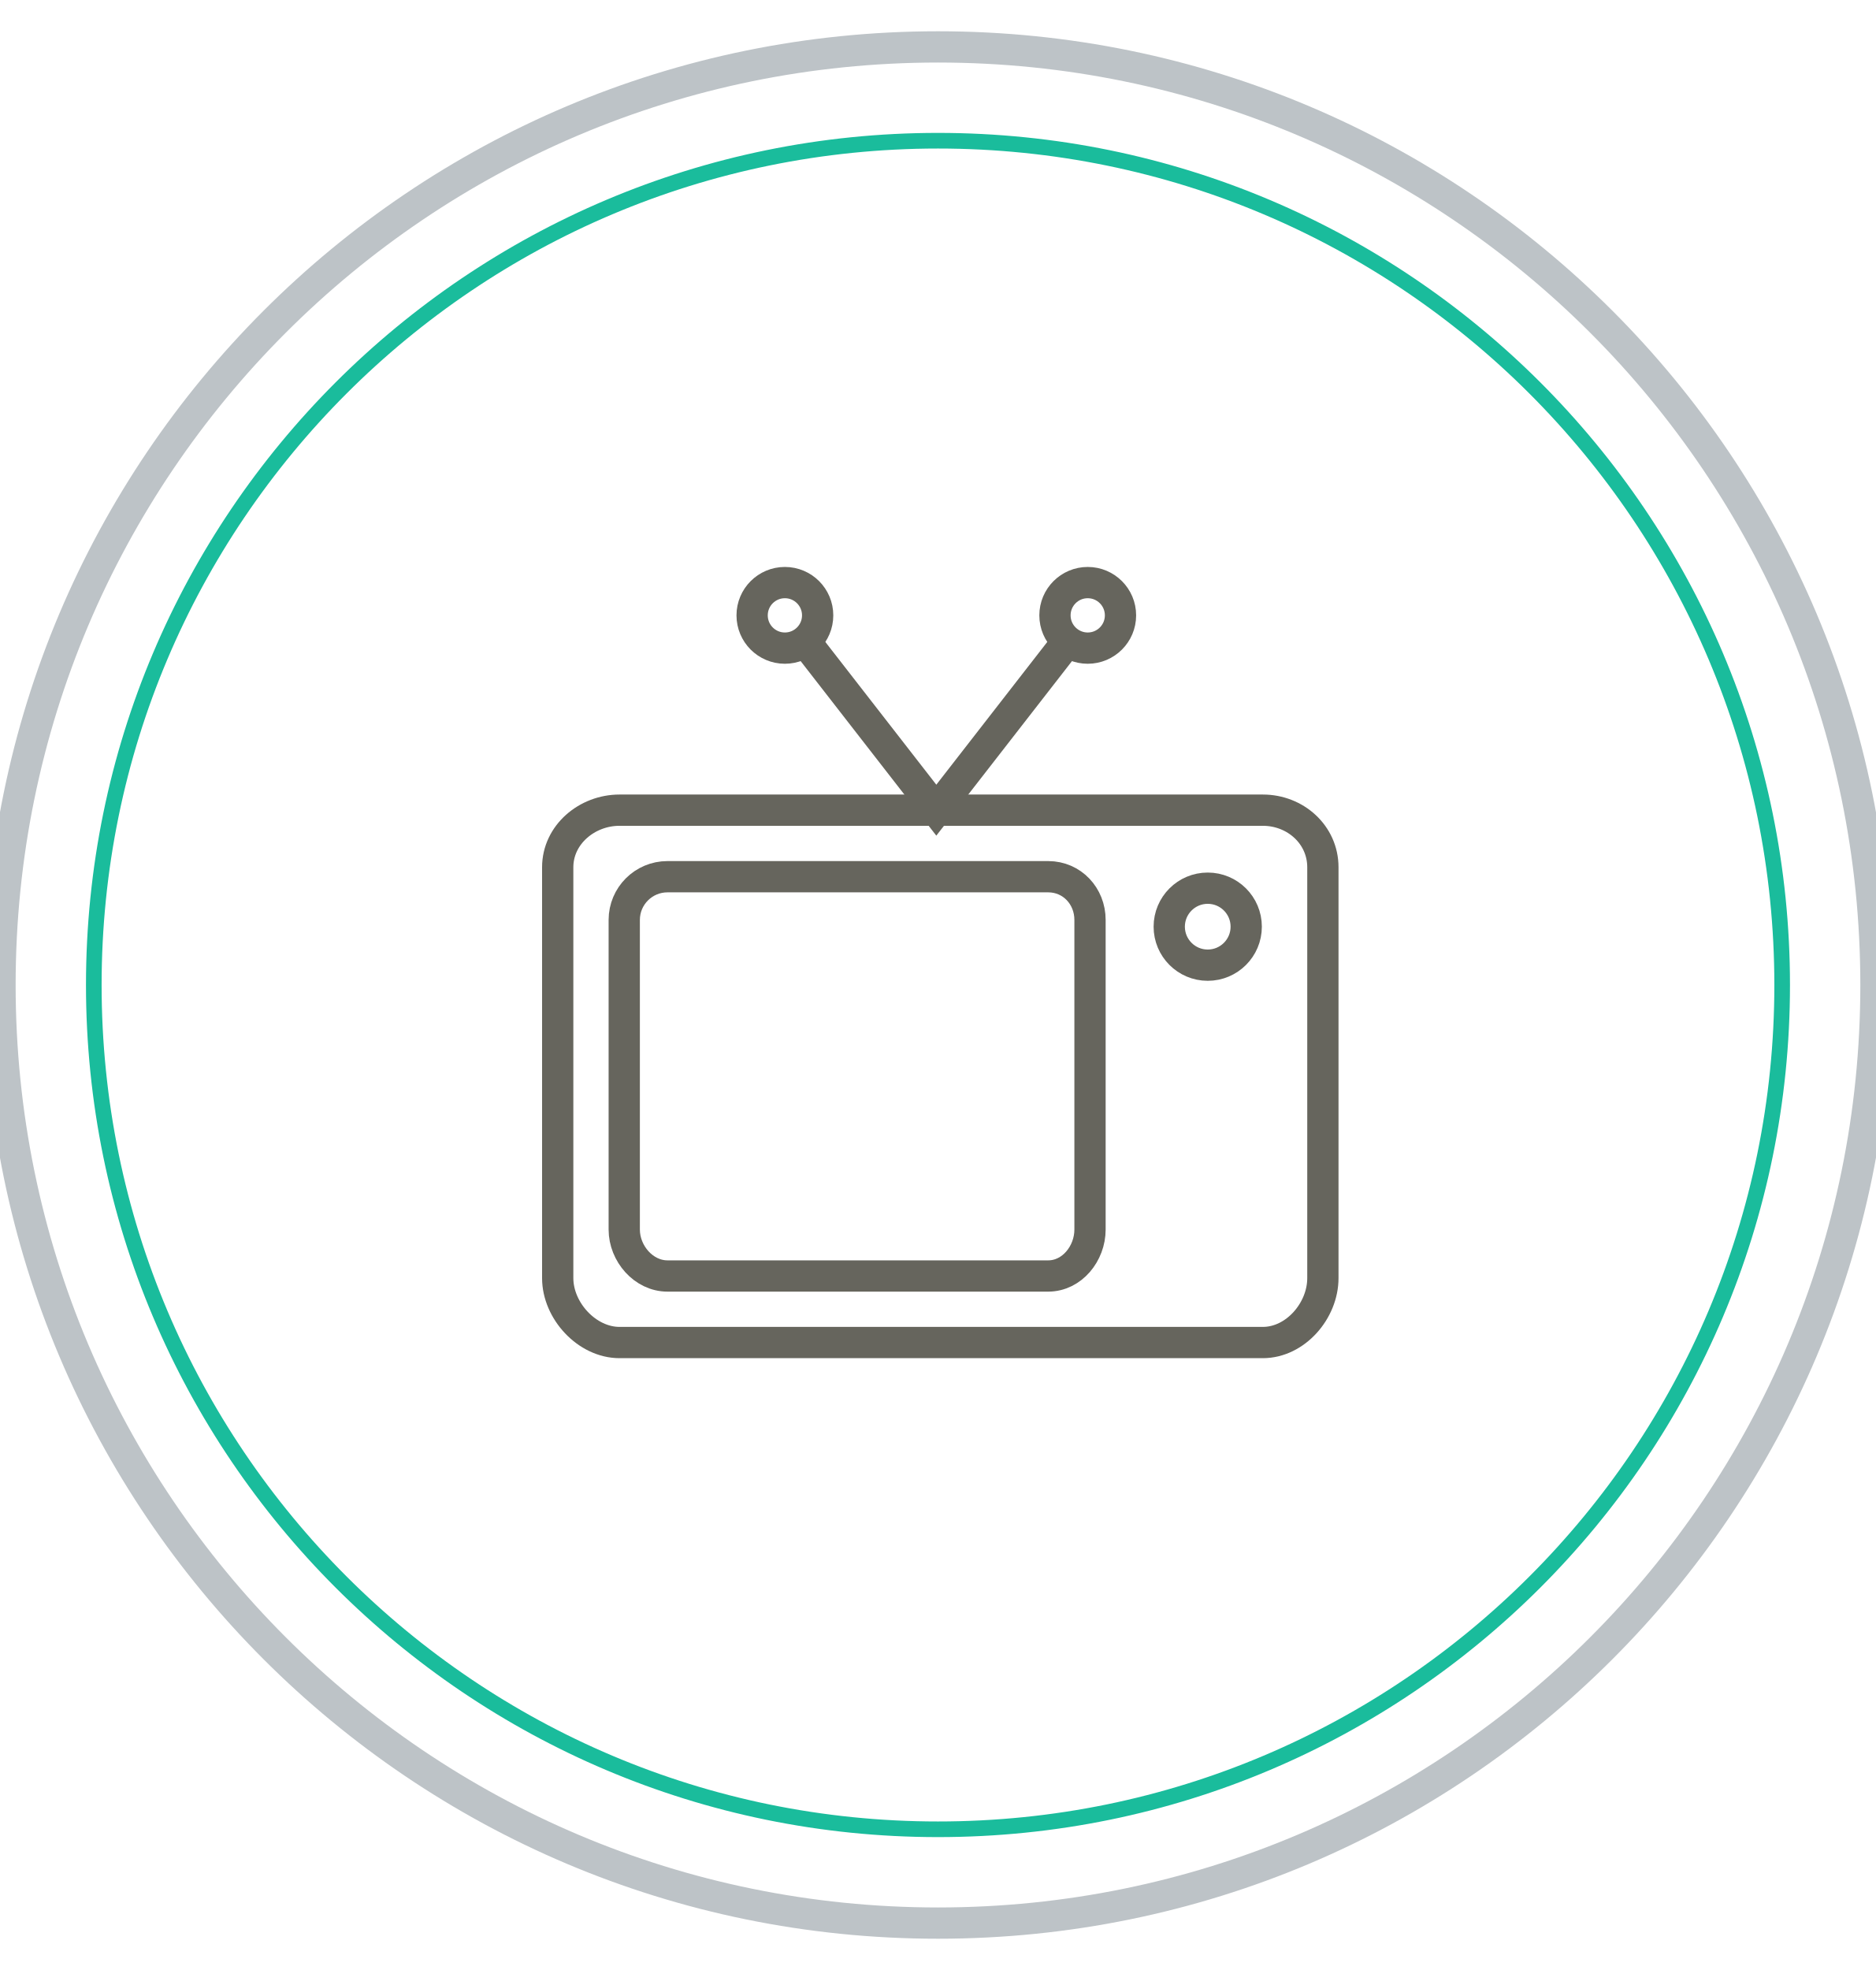
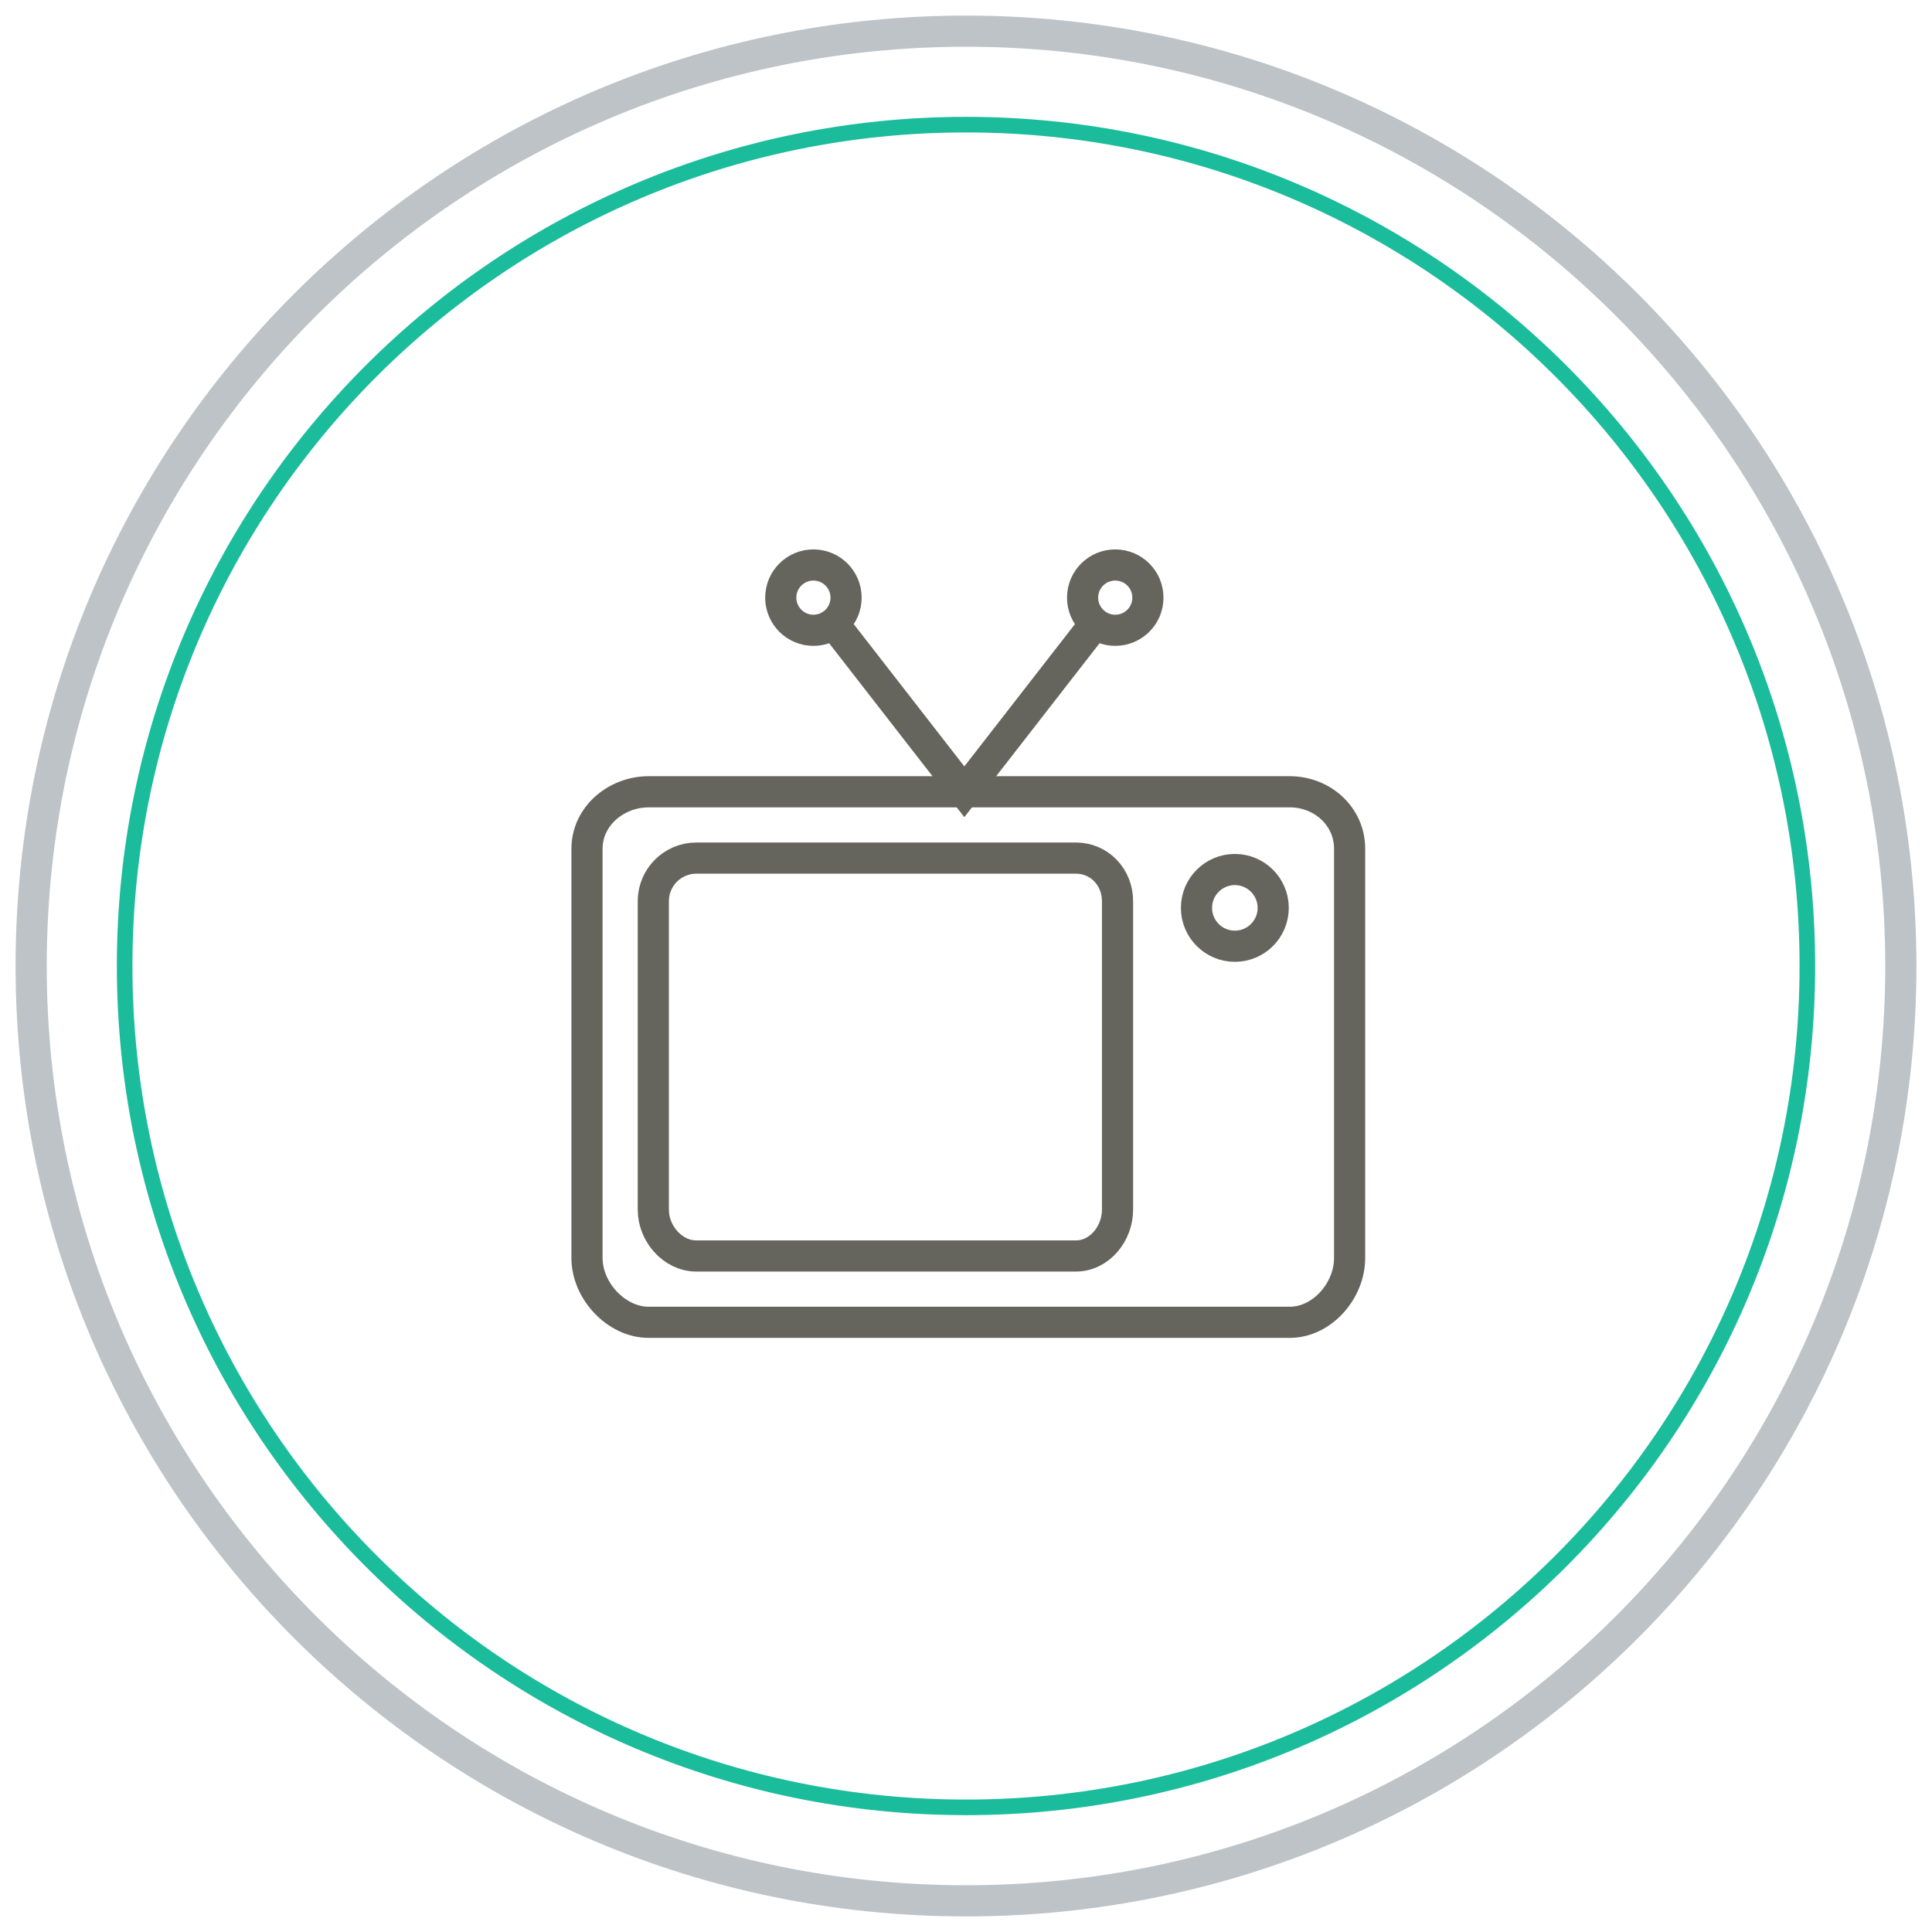
- <svg xmlns="http://www.w3.org/2000/svg" width="60px" height="63px" viewBox="0 -1 60 62" version="1.1">
-   <defs />
-   <g id="ZFC-V2" stroke="none" stroke-width="1" fill="none" fill-rule="evenodd">
+ <svg xmlns="http://www.w3.org/2000/svg" width="63px" height="63px" viewBox="-1 -1 62 62" version="1.1">
+   <g stroke="none" stroke-width="1" fill="none" fill-rule="evenodd">
    <g transform="translate(-977, -2346)" id="When-&amp;-Where">
      <g transform="translate(0, 2165)">
-         <g id="icon-circle-tv" transform="translate(977, 181)">
-           <circle id="Oval-10-Copy-2" stroke="#BDC3C7" cx="30" cy="30" r="30" />
-           <circle id="Oval-10-Copy-3" stroke="#1ABC9C" stroke-width="0.5" cx="30" cy="30" r="27" />
-           <g id="thin-0592_tv_televison_movie_news-copy" transform="translate(17.14286, 16.42857)">
-             <g id="Group" transform="translate(0.62069, 0.44335)" stroke="#66655D">
-               <circle id="Oval" cx="20.864" cy="11.263" r="1.231" />
-               <path d="M15.761,9.665 C16.524,9.665 17.099,10.284 17.099,11.046 L17.099,20.95 C17.099,21.713 16.524,22.434 15.761,22.434 L3.584,22.434 C2.821,22.434 2.202,21.713 2.202,20.95 L2.202,11.046 C2.202,10.284 2.821,9.665 3.584,9.665 L15.761,9.665 L15.761,9.665 Z" id="Shape" />
-               <path d="M22.626,7.537 C23.669,7.537 24.547,8.322 24.547,9.363 L24.547,22.502 C24.547,23.544 23.669,24.562 22.626,24.562 L2.051,24.562 C1.009,24.562 0.074,23.544 0.074,22.502 L0.074,9.363 C0.074,8.322 1.009,7.537 2.051,7.537 L22.626,7.537 L22.626,7.537 Z" id="Shape" />
-               <path d="M7.981,2.132 L12.183,7.537 L16.385,2.132" id="Shape" />
-               <circle id="Oval" cx="17.026" cy="1.307" r="1.048" />
-               <circle id="Oval" cx="7.34" cy="1.307" r="1.048" />
+         <g transform="translate(977, 181)">
+           <circle stroke="#BDC3C7" cx="30" cy="30" r="30" />
+           <circle stroke="#1ABC9C" stroke-width="0.5" cx="30" cy="30" r="27" />
+           <g transform="translate(17.14286, 16.42857)">
+             <g transform="translate(0.62069, 0.44335)" stroke="#66655D">
+               <circle cx="20.864" cy="11.263" r="1.231" />
+               <path d="M15.761,9.665 C16.524,9.665 17.099,10.284 17.099,11.046 L17.099,20.95 C17.099,21.713 16.524,22.434 15.761,22.434 L3.584,22.434 C2.821,22.434 2.202,21.713 2.202,20.95 L2.202,11.046 C2.202,10.284 2.821,9.665 3.584,9.665 L15.761,9.665 L15.761,9.665 Z" />
+               <path d="M22.626,7.537 C23.669,7.537 24.547,8.322 24.547,9.363 L24.547,22.502 C24.547,23.544 23.669,24.562 22.626,24.562 L2.051,24.562 C1.009,24.562 0.074,23.544 0.074,22.502 L0.074,9.363 C0.074,8.322 1.009,7.537 2.051,7.537 L22.626,7.537 L22.626,7.537 Z" />
+               <path d="M7.981,2.132 L12.183,7.537 L16.385,2.132" />
+               <circle cx="17.026" cy="1.307" r="1.048" />
+               <circle cx="7.34" cy="1.307" r="1.048" />
            </g>
-             <rect id="Rectangle-path" x="0.163" y="0" width="25.537" height="25.537" />
+             <rect x="0.163" y="0" width="25.537" height="25.537" />
          </g>
        </g>
      </g>
    </g>
  </g>
</svg>
